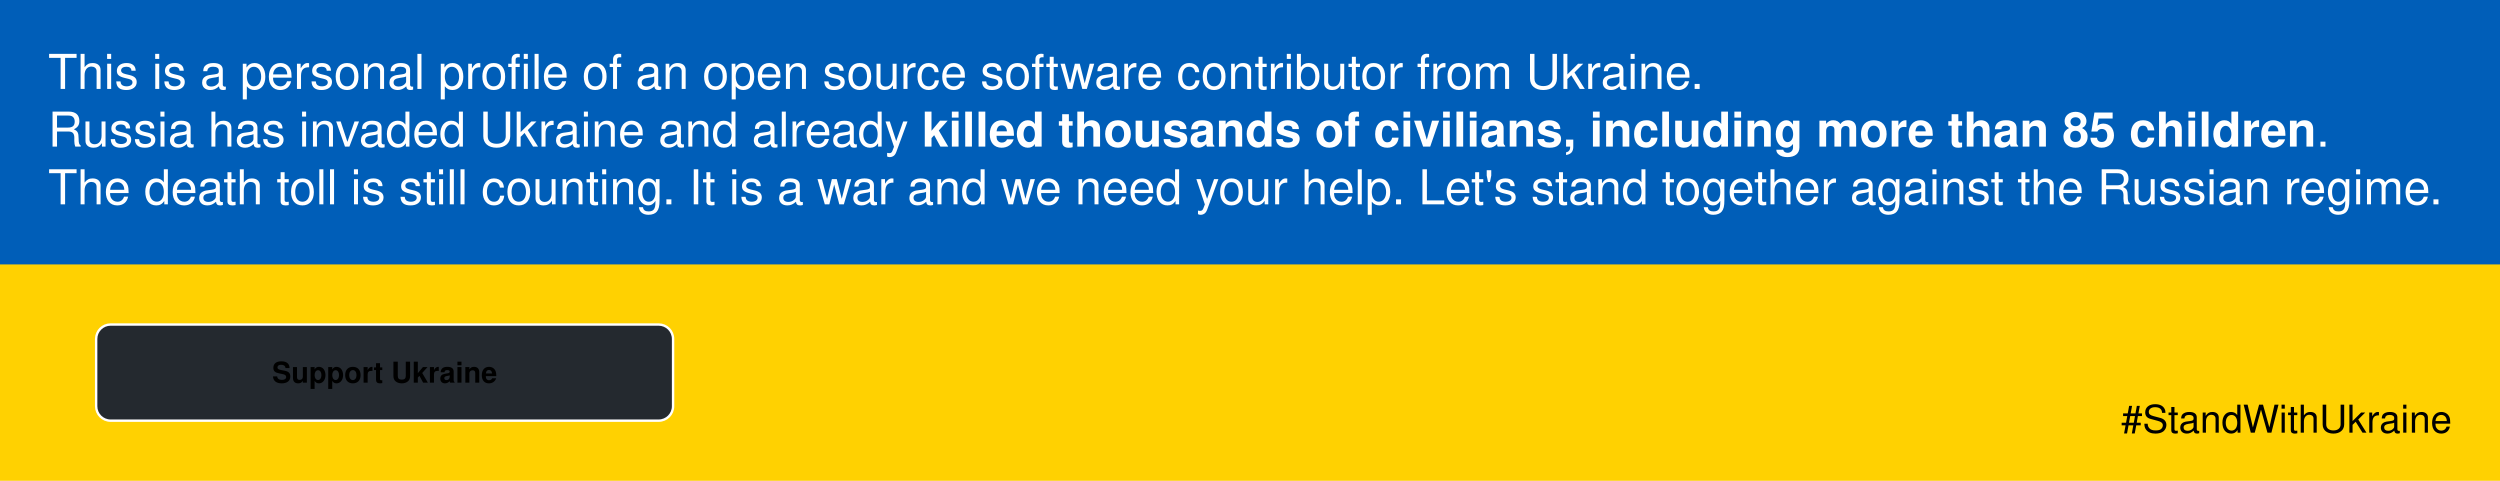
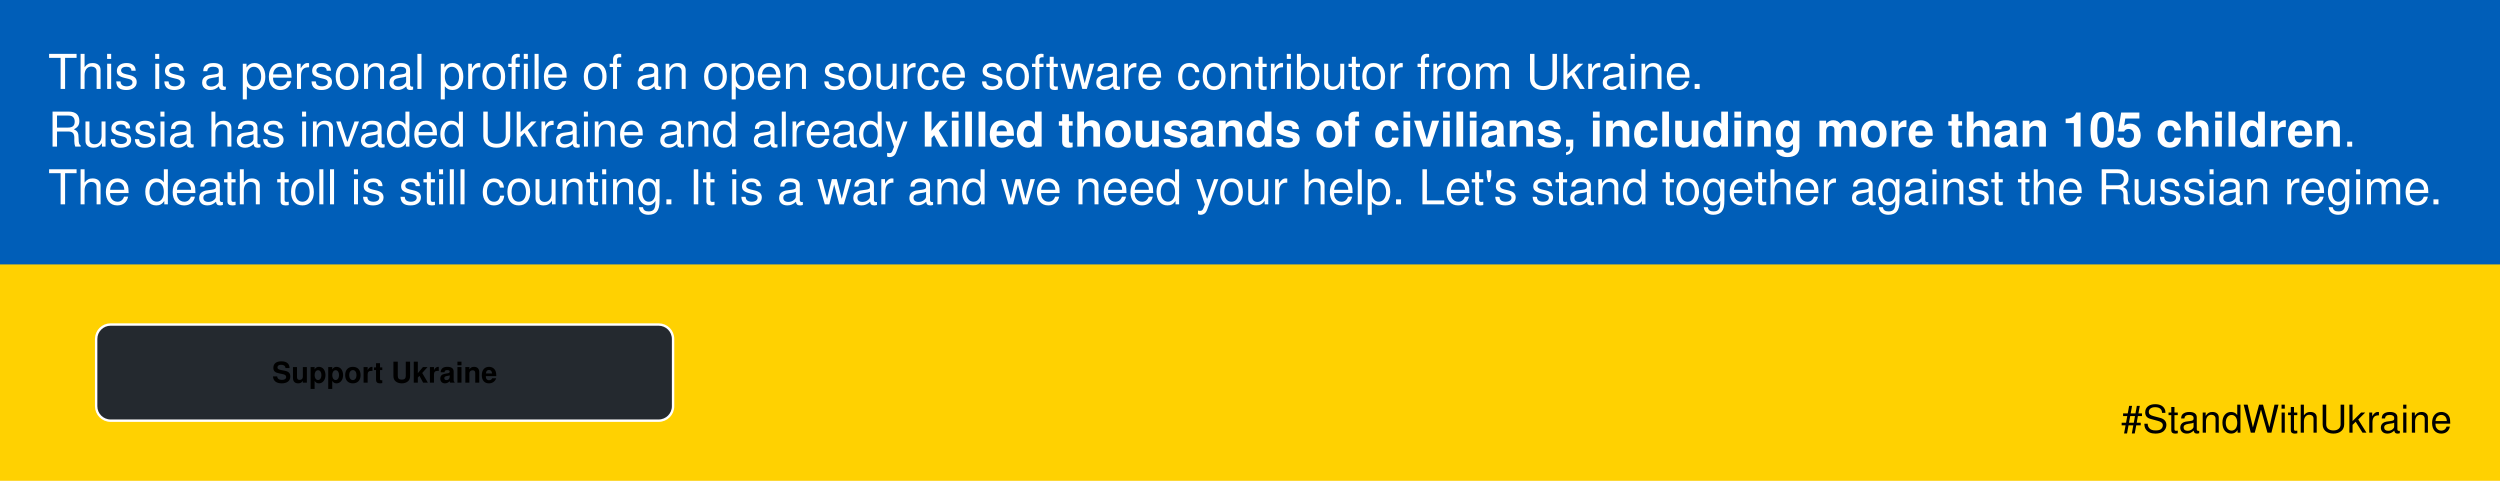
<svg xmlns="http://www.w3.org/2000/svg" viewBox="0 0 1040 200">
  <style>
@namespace svg url(http://www.w3.org/2000/svg);

svg {
  font-family: BlinkMacSystemFont, "Segoe UI", Helvetica, Arial, sans-serif, "Apple Color Emoji", "Segoe UI Emoji";
}

svg|a:link, svg|a:visited {
  cursor: pointer;
}

svg|a text {
  fill: white;
  font-size: 18px;
}

svg|a:hover &gt; .button, svg|a:active &gt; .button {
  fill: white;
  stroke: #24292f;
}

svg|a:hover &gt; text, svg|a:active &gt; text {
  fill: #24292f;
}

.button {
  stroke: white;
  fill: #24292f;
}

.flag-blue {
  fill: #005eb8;
}

.flag-yellow {
  fill: #ffd101;
}

.bg {
  fill: #f6f8fa;
  stroke: #d0d7de;
  stroke-width: 0.8px;
}

.message {
  fill: white;
}

.hashtag {
  font-size: 16px;
  fill: black;
}

.mobile-only {
  display: none;
}

@media (max-width: 600px) {
  svg &gt; * {
    display: none;
  }

  svg &gt; rect, .mobile, .mobile-only {
    display: inherit;
  }

  svg|a text {
-     font-size: 40px;
+     font-size: 34px;
+     font-weight: bold;
  }

  .message, .hashtag {
    font-size: 30px;
  }
}
  </style>
  <rect x="0" y="0" width="100%" height="100%" class="flag-yellow" />
  <rect x="0" y="0" width="100%" height="110px" class="flag-blue" />
  <text x="0" y="25" font-size="20" dy="0" class="message">
    <tspan x="20" dy=".6em">This is a personal profile of an open source software contributor from Ukraine.</tspan>
-     <tspan x="20" dy="1.2em">Russia has invaded Ukraine and already <tspan font-weight="bold">killed thousands of civilians, including more than 85 children</tspan>.</tspan>
+     <tspan x="20" dy="1.2em">Russia has invaded Ukraine and already <tspan font-weight="bold">killed thousands of civilians, including more than 105 children</tspan>.</tspan>
    <tspan x="20" dy="1.2em">The death toll is still counting. It is a war and we need your help. Let's stand together against the Russian regime.</tspan>
  </text>
  <g>
    <a href="https://github.com/vshymanskyy/StandWithUkraine/blob/main/docs/README.md">
      <rect x="40" y="135" width="240" height="40" rx="6" class="button" />
      <text x="160" y="155" dominant-baseline="middle" font-weight="bold" text-anchor="middle">Support Ukraine</text>
    </a>
  </g>
  <g class="mobile-only">
    <text x="0" y="25" font-size="20" dy="0" class="message">
      <tspan x="20" dy=".6em">Russia has invaded Ukraine and already <tspan font-weight="bold">killed thousands of civilians.</tspan>
      </tspan>
      <tspan x="20" dy="1.35em">The death toll is still counting. It is a war and we need your help.</tspan>
    </text>
    <a href="https://github.com/vshymanskyy/StandWithUkraine/blob/main/docs/README.md">
      <rect x="340" y="120" width="360" height="70" rx="10" class="button" />
      <text x="520" y="155" dominant-baseline="middle" text-anchor="middle">Support Ukraine</text>
    </a>
  </g>
  <text x="1020" y="180" class="hashtag mobile" text-anchor="end">
      #StandWithUkraine
  </text>
</svg>
